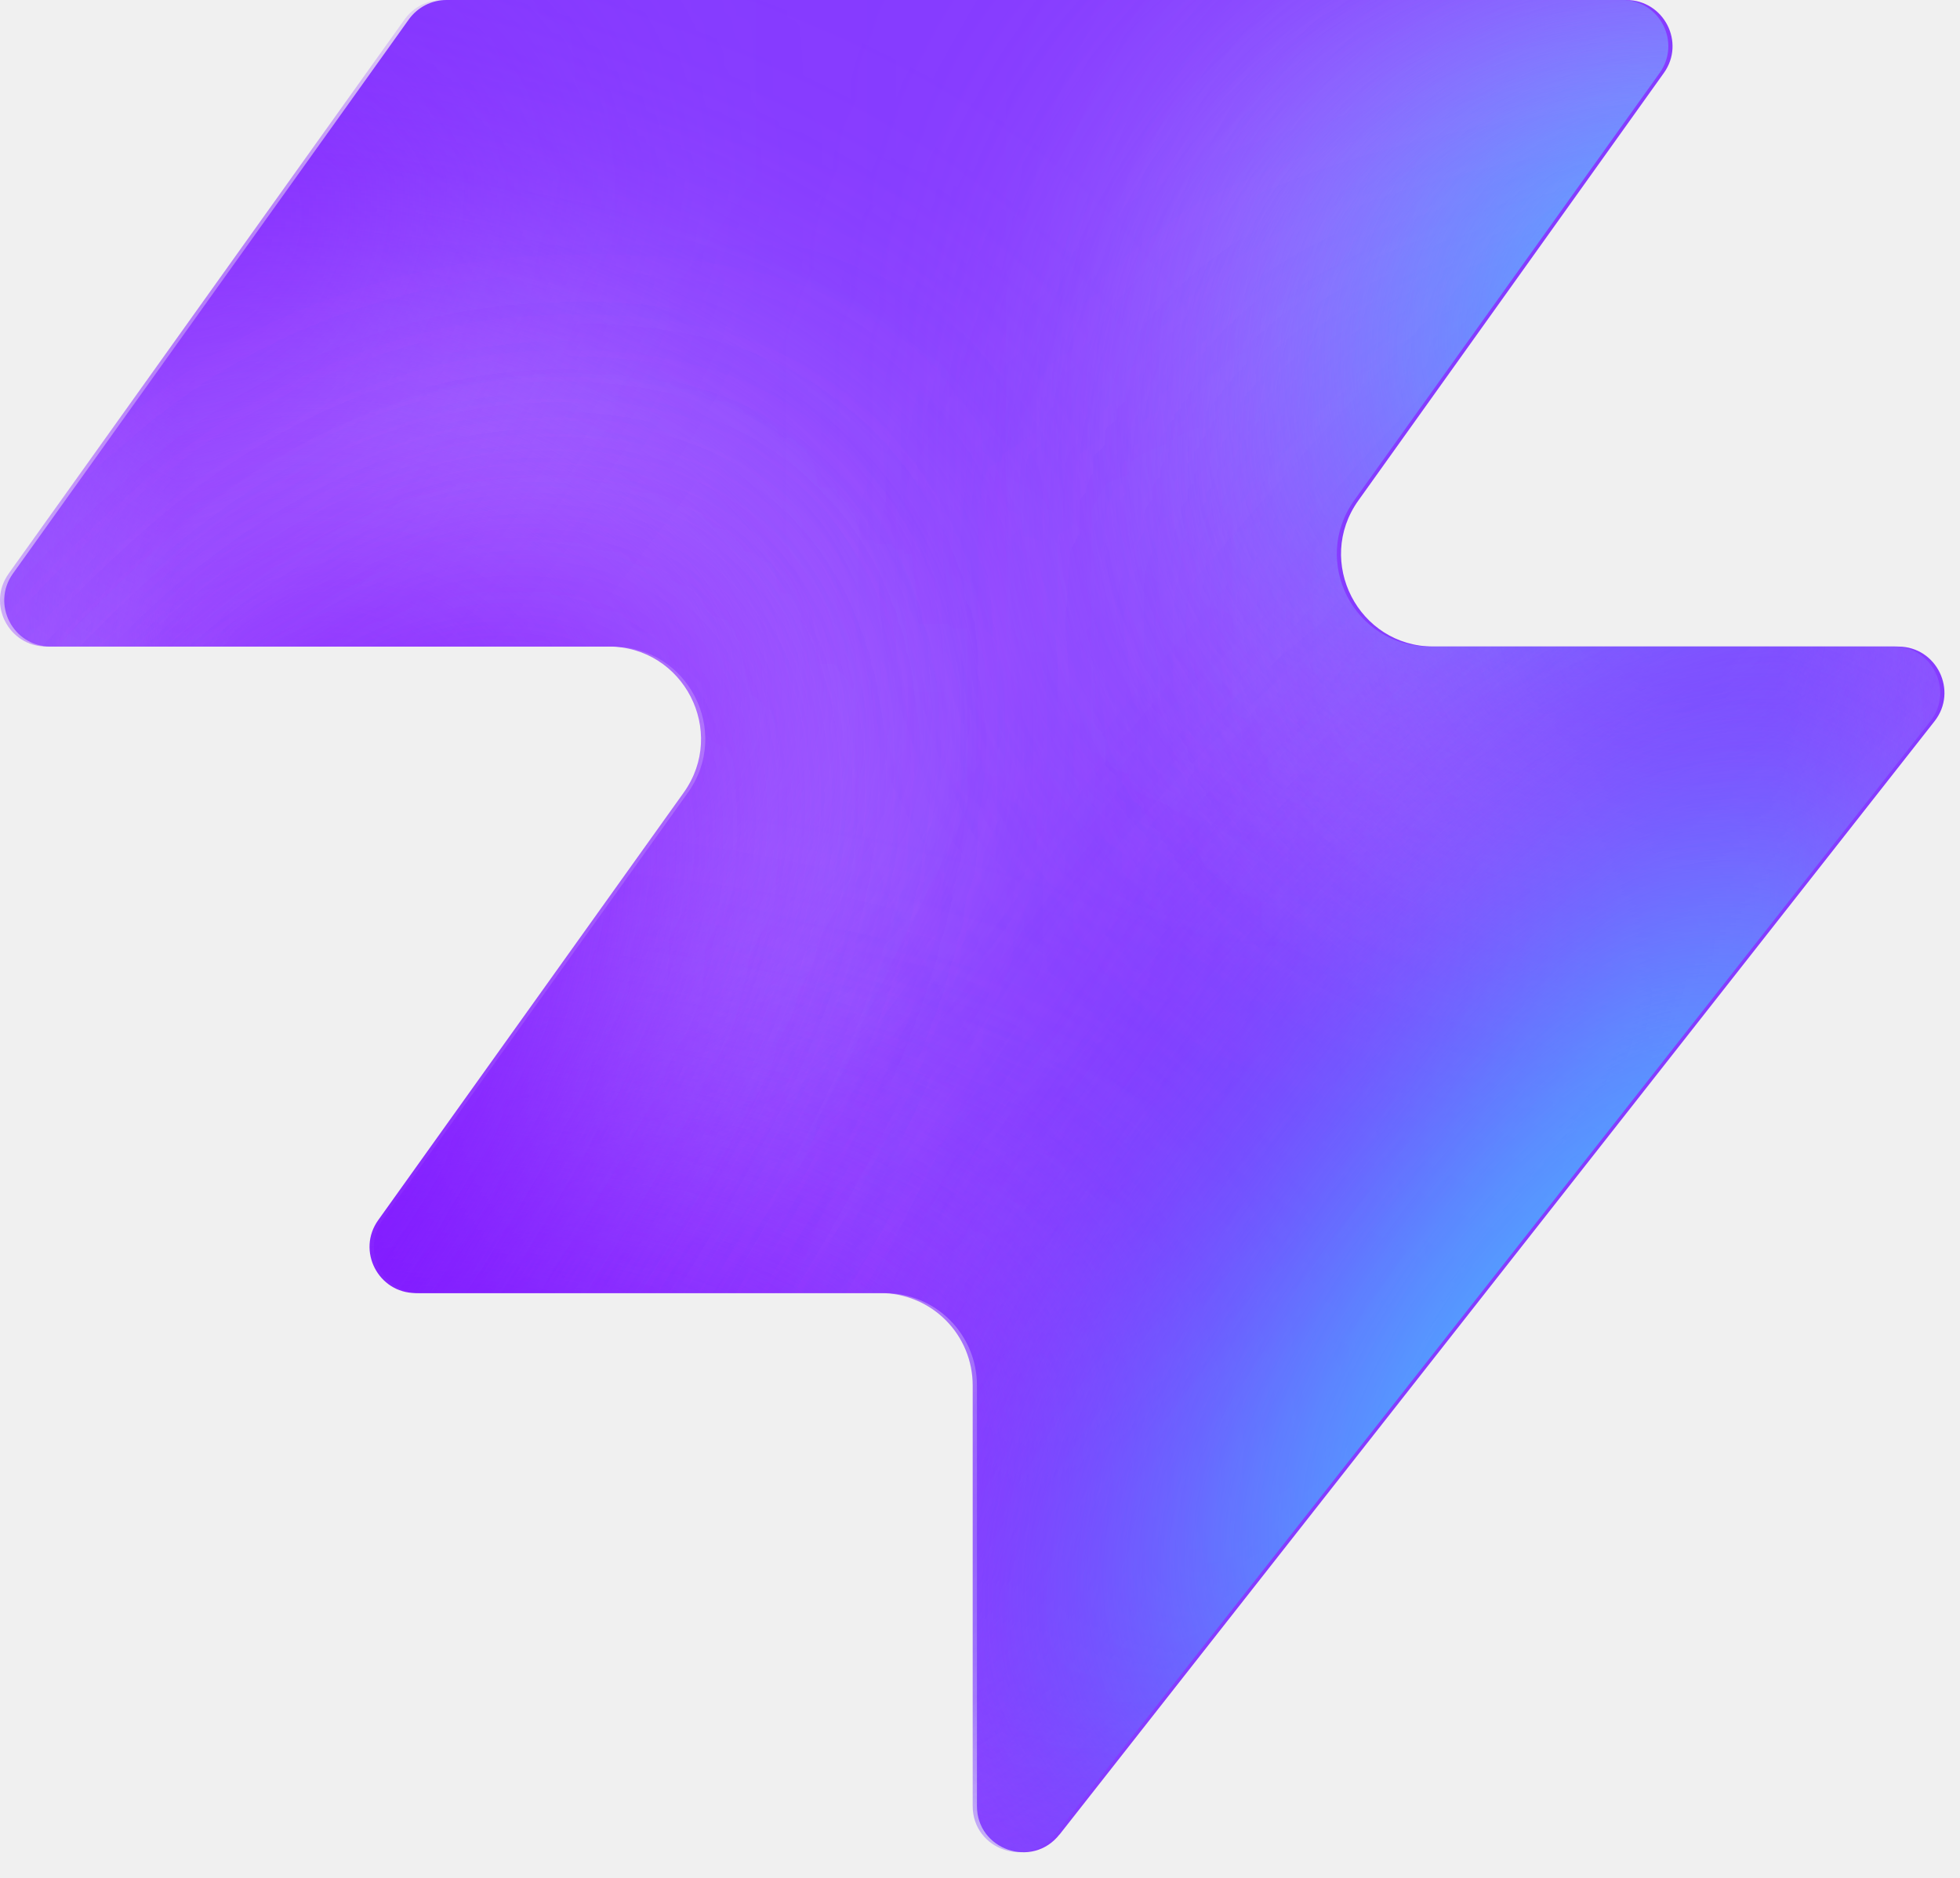
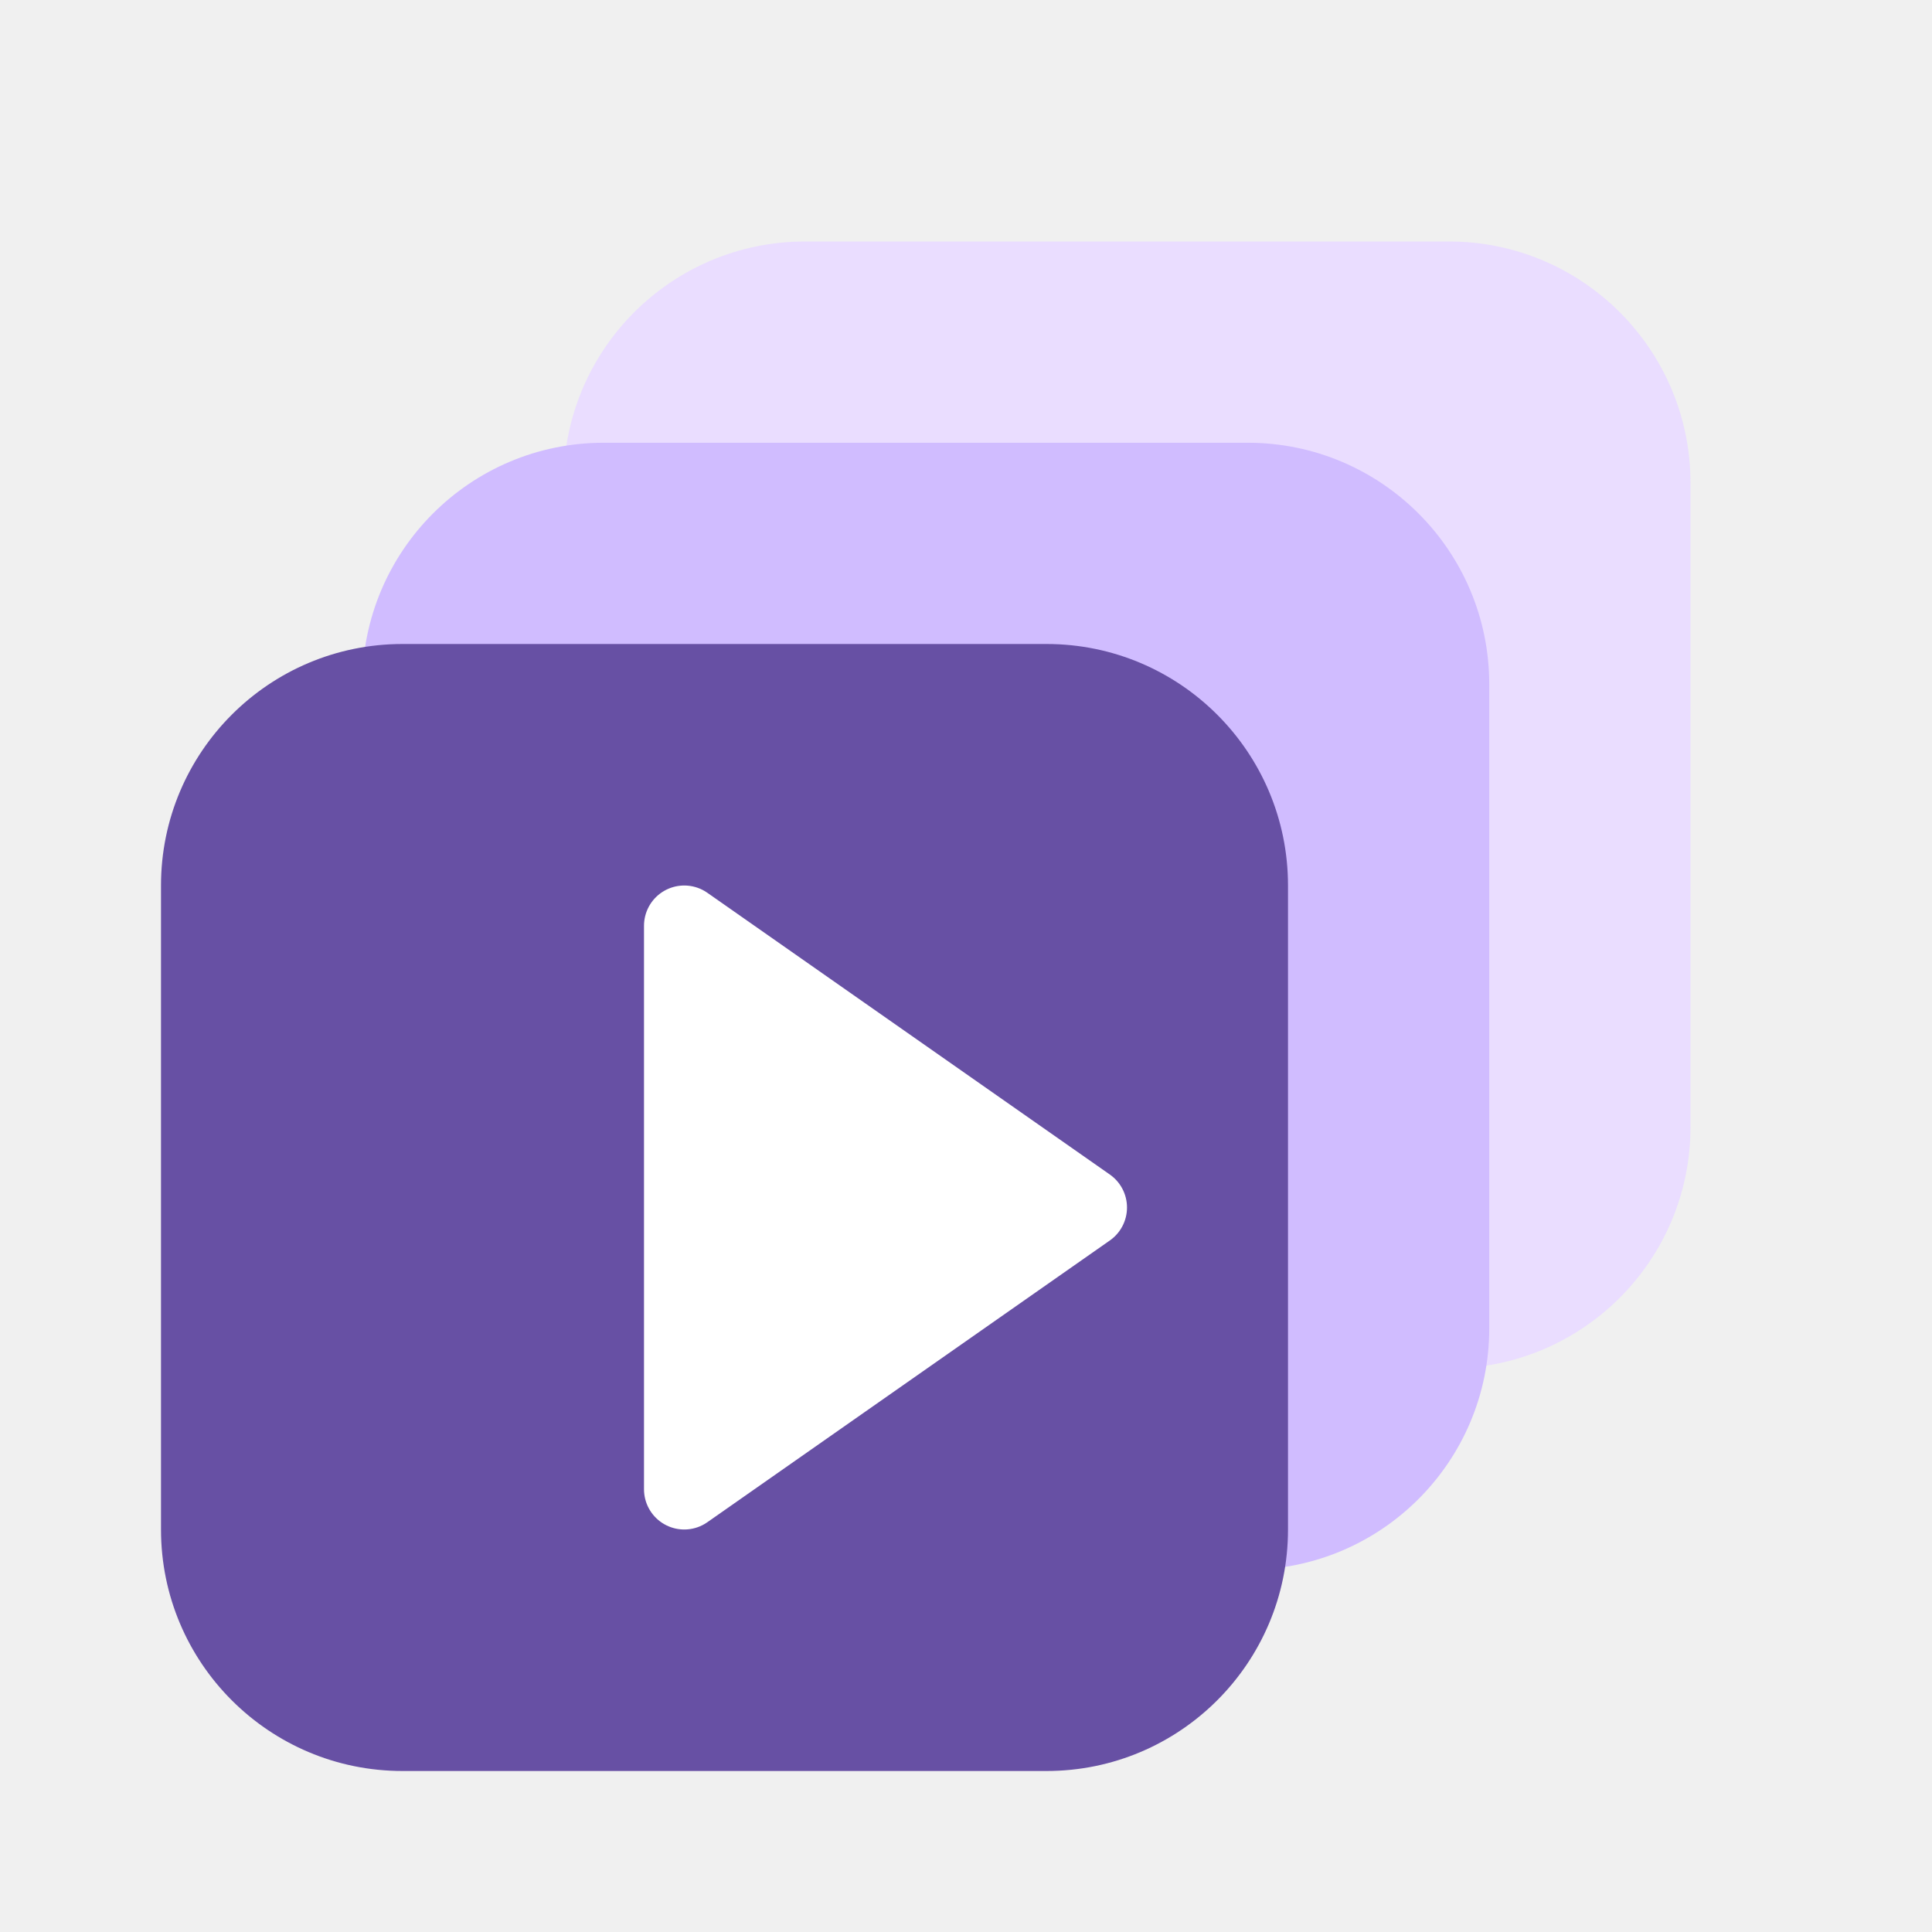
- <svg xmlns="http://www.w3.org/2000/svg" width="48" height="46" fill="none" viewBox="0 0 48 46">
-   <path fill="#863bff" d="M25.946 44.938c-.664.845-2.021.375-2.021-.698V33.937a2.26 2.26 0 0 0-2.262-2.262H10.287c-.92 0-1.456-1.04-.92-1.788l7.48-10.471c1.07-1.497 0-3.578-1.842-3.578H1.237c-.92 0-1.456-1.04-.92-1.788L10.013.474c.214-.297.556-.474.92-.474h28.894c.92 0 1.456 1.04.92 1.788l-7.48 10.471c-1.07 1.498 0 3.579 1.842 3.579h11.377c.943 0 1.473 1.088.89 1.83L25.947 44.94z" style="fill:#863bff;fill:color(display-p3 .525 .23 1);fill-opacity:1" />
-   <mask id="a" width="48" height="46" x="0" y="0" maskUnits="userSpaceOnUse" style="mask-type:alpha">
-     <path fill="#000" d="M25.842 44.938c-.664.844-2.021.375-2.021-.698V33.937a2.26 2.26 0 0 0-2.262-2.262H10.183c-.92 0-1.456-1.04-.92-1.788l7.48-10.471c1.07-1.498 0-3.579-1.842-3.579H1.133c-.92 0-1.456-1.04-.92-1.787L9.91.473c.214-.297.556-.474.92-.474h28.894c.92 0 1.456 1.04.92 1.788l-7.48 10.471c-1.07 1.498 0 3.578 1.842 3.578h11.377c.943 0 1.473 1.088.89 1.832L25.843 44.94z" style="fill:#000;fill-opacity:1" />
-   </mask>
-   <g mask="url(#a)">
-     <g filter="url(#b)">
-       <ellipse cx="5.508" cy="14.704" fill="#ede6ff" rx="5.508" ry="14.704" style="fill:#ede6ff;fill:color(display-p3 .927 .903 1);fill-opacity:1" transform="matrix(.00324 1 1 -.00324 -4.47 31.516)" />
-     </g>
-     <g filter="url(#c)">
-       <ellipse cx="10.399" cy="29.851" fill="#ede6ff" rx="10.399" ry="29.851" style="fill:#ede6ff;fill:color(display-p3 .927 .903 1);fill-opacity:1" transform="matrix(.00324 1 1 -.00324 -39.328 7.883)" />
-     </g>
-     <g filter="url(#d)">
-       <ellipse cx="5.508" cy="30.487" fill="#7e14ff" rx="5.508" ry="30.487" style="fill:#7e14ff;fill:color(display-p3 .492 .077 1);fill-opacity:1" transform="rotate(89.814 -25.913 -14.639)scale(1 -1)" />
-     </g>
-     <g filter="url(#e)">
-       <ellipse cx="5.508" cy="30.599" fill="#7e14ff" rx="5.508" ry="30.599" style="fill:#7e14ff;fill:color(display-p3 .492 .077 1);fill-opacity:1" transform="rotate(89.814 -32.644 -3.334)scale(1 -1)" />
-     </g>
-     <g filter="url(#f)">
-       <ellipse cx="5.508" cy="30.599" fill="#7e14ff" rx="5.508" ry="30.599" style="fill:#7e14ff;fill:color(display-p3 .492 .077 1);fill-opacity:1" transform="matrix(.00324 1 1 -.00324 -34.34 30.47)" />
-     </g>
-     <g filter="url(#g)">
-       <ellipse cx="14.072" cy="22.078" fill="#ede6ff" rx="14.072" ry="22.078" style="fill:#ede6ff;fill:color(display-p3 .927 .903 1);fill-opacity:1" transform="rotate(93.35 24.506 48.493)scale(-1 1)" />
-     </g>
-     <g filter="url(#h)">
-       <ellipse cx="3.47" cy="21.501" fill="#7e14ff" rx="3.47" ry="21.501" style="fill:#7e14ff;fill:color(display-p3 .492 .077 1);fill-opacity:1" transform="rotate(89.009 28.708 47.59)scale(-1 1)" />
-     </g>
-     <g filter="url(#i)">
-       <ellipse cx="3.47" cy="21.501" fill="#7e14ff" rx="3.47" ry="21.501" style="fill:#7e14ff;fill:color(display-p3 .492 .077 1);fill-opacity:1" transform="rotate(89.009 28.708 47.59)scale(-1 1)" />
-     </g>
-     <g filter="url(#j)">
-       <ellipse cx=".387" cy="8.972" fill="#7e14ff" rx="4.407" ry="29.108" style="fill:#7e14ff;fill:color(display-p3 .492 .077 1);fill-opacity:1" transform="rotate(39.51 .387 8.972)" />
-     </g>
-     <g filter="url(#k)">
-       <ellipse cx="47.523" cy="-6.092" fill="#7e14ff" rx="4.407" ry="29.108" style="fill:#7e14ff;fill:color(display-p3 .492 .077 1);fill-opacity:1" transform="rotate(37.892 47.523 -6.092)" />
-     </g>
-     <g filter="url(#l)">
-       <ellipse cx="41.412" cy="6.333" fill="#47bfff" rx="5.971" ry="9.665" style="fill:#47bfff;fill:color(display-p3 .28 .748 1);fill-opacity:1" transform="rotate(37.892 41.412 6.333)" />
-     </g>
-     <g filter="url(#m)">
-       <ellipse cx="-1.879" cy="38.332" fill="#7e14ff" rx="4.407" ry="29.108" style="fill:#7e14ff;fill:color(display-p3 .492 .077 1);fill-opacity:1" transform="rotate(37.892 -1.88 38.332)" />
-     </g>
-     <g filter="url(#n)">
-       <ellipse cx="-1.879" cy="38.332" fill="#7e14ff" rx="4.407" ry="29.108" style="fill:#7e14ff;fill:color(display-p3 .492 .077 1);fill-opacity:1" transform="rotate(37.892 -1.88 38.332)" />
-     </g>
-     <g filter="url(#o)">
-       <ellipse cx="35.651" cy="29.907" fill="#7e14ff" rx="4.407" ry="29.108" style="fill:#7e14ff;fill:color(display-p3 .492 .077 1);fill-opacity:1" transform="rotate(37.892 35.651 29.907)" />
-     </g>
-     <g filter="url(#p)">
-       <ellipse cx="38.418" cy="32.4" fill="#47bfff" rx="5.971" ry="15.297" style="fill:#47bfff;fill:color(display-p3 .28 .748 1);fill-opacity:1" transform="rotate(37.892 38.418 32.4)" />
-     </g>
-   </g>
-   <defs>
-     <filter id="b" width="60.045" height="41.654" x="-19.77" y="16.149" color-interpolation-filters="sRGB" filterUnits="userSpaceOnUse">
-       <feFlood flood-opacity="0" result="BackgroundImageFix" />
-       <feBlend in="SourceGraphic" in2="BackgroundImageFix" result="shape" />
-       <feGaussianBlur result="effect1_foregroundBlur_2002_17158" stdDeviation="7.659" />
-     </filter>
-     <filter id="c" width="90.34" height="51.437" x="-54.613" y="-7.533" color-interpolation-filters="sRGB" filterUnits="userSpaceOnUse">
-       <feFlood flood-opacity="0" result="BackgroundImageFix" />
-       <feBlend in="SourceGraphic" in2="BackgroundImageFix" result="shape" />
-       <feGaussianBlur result="effect1_foregroundBlur_2002_17158" stdDeviation="7.659" />
-     </filter>
-     <filter id="d" width="79.355" height="29.4" x="-49.64" y="2.03" color-interpolation-filters="sRGB" filterUnits="userSpaceOnUse">
-       <feFlood flood-opacity="0" result="BackgroundImageFix" />
-       <feBlend in="SourceGraphic" in2="BackgroundImageFix" result="shape" />
-       <feGaussianBlur result="effect1_foregroundBlur_2002_17158" stdDeviation="4.596" />
-     </filter>
-     <filter id="e" width="79.579" height="29.4" x="-45.045" y="20.029" color-interpolation-filters="sRGB" filterUnits="userSpaceOnUse">
-       <feFlood flood-opacity="0" result="BackgroundImageFix" />
-       <feBlend in="SourceGraphic" in2="BackgroundImageFix" result="shape" />
-       <feGaussianBlur result="effect1_foregroundBlur_2002_17158" stdDeviation="4.596" />
-     </filter>
-     <filter id="f" width="79.579" height="29.4" x="-43.513" y="21.178" color-interpolation-filters="sRGB" filterUnits="userSpaceOnUse">
-       <feFlood flood-opacity="0" result="BackgroundImageFix" />
-       <feBlend in="SourceGraphic" in2="BackgroundImageFix" result="shape" />
-       <feGaussianBlur result="effect1_foregroundBlur_2002_17158" stdDeviation="4.596" />
-     </filter>
-     <filter id="g" width="74.749" height="58.852" x="15.756" y="-17.901" color-interpolation-filters="sRGB" filterUnits="userSpaceOnUse">
-       <feFlood flood-opacity="0" result="BackgroundImageFix" />
-       <feBlend in="SourceGraphic" in2="BackgroundImageFix" result="shape" />
-       <feGaussianBlur result="effect1_foregroundBlur_2002_17158" stdDeviation="7.659" />
-     </filter>
-     <filter id="h" width="61.377" height="25.362" x="23.548" y="2.284" color-interpolation-filters="sRGB" filterUnits="userSpaceOnUse">
-       <feFlood flood-opacity="0" result="BackgroundImageFix" />
-       <feBlend in="SourceGraphic" in2="BackgroundImageFix" result="shape" />
-       <feGaussianBlur result="effect1_foregroundBlur_2002_17158" stdDeviation="4.596" />
-     </filter>
-     <filter id="i" width="61.377" height="25.362" x="23.548" y="2.284" color-interpolation-filters="sRGB" filterUnits="userSpaceOnUse">
-       <feFlood flood-opacity="0" result="BackgroundImageFix" />
-       <feBlend in="SourceGraphic" in2="BackgroundImageFix" result="shape" />
-       <feGaussianBlur result="effect1_foregroundBlur_2002_17158" stdDeviation="4.596" />
-     </filter>
-     <filter id="j" width="56.045" height="63.649" x="-27.636" y="-22.853" color-interpolation-filters="sRGB" filterUnits="userSpaceOnUse">
-       <feFlood flood-opacity="0" result="BackgroundImageFix" />
-       <feBlend in="SourceGraphic" in2="BackgroundImageFix" result="shape" />
-       <feGaussianBlur result="effect1_foregroundBlur_2002_17158" stdDeviation="4.596" />
-     </filter>
-     <filter id="k" width="54.814" height="64.646" x="20.116" y="-38.415" color-interpolation-filters="sRGB" filterUnits="userSpaceOnUse">
-       <feFlood flood-opacity="0" result="BackgroundImageFix" />
-       <feBlend in="SourceGraphic" in2="BackgroundImageFix" result="shape" />
-       <feGaussianBlur result="effect1_foregroundBlur_2002_17158" stdDeviation="4.596" />
-     </filter>
-     <filter id="l" width="33.541" height="35.313" x="24.641" y="-11.323" color-interpolation-filters="sRGB" filterUnits="userSpaceOnUse">
-       <feFlood flood-opacity="0" result="BackgroundImageFix" />
-       <feBlend in="SourceGraphic" in2="BackgroundImageFix" result="shape" />
-       <feGaussianBlur result="effect1_foregroundBlur_2002_17158" stdDeviation="4.596" />
-     </filter>
-     <filter id="m" width="54.814" height="64.646" x="-29.286" y="6.009" color-interpolation-filters="sRGB" filterUnits="userSpaceOnUse">
-       <feFlood flood-opacity="0" result="BackgroundImageFix" />
-       <feBlend in="SourceGraphic" in2="BackgroundImageFix" result="shape" />
-       <feGaussianBlur result="effect1_foregroundBlur_2002_17158" stdDeviation="4.596" />
-     </filter>
-     <filter id="n" width="54.814" height="64.646" x="-29.286" y="6.009" color-interpolation-filters="sRGB" filterUnits="userSpaceOnUse">
-       <feFlood flood-opacity="0" result="BackgroundImageFix" />
-       <feBlend in="SourceGraphic" in2="BackgroundImageFix" result="shape" />
-       <feGaussianBlur result="effect1_foregroundBlur_2002_17158" stdDeviation="4.596" />
-     </filter>
-     <filter id="o" width="54.814" height="64.646" x="8.244" y="-2.416" color-interpolation-filters="sRGB" filterUnits="userSpaceOnUse">
-       <feFlood flood-opacity="0" result="BackgroundImageFix" />
-       <feBlend in="SourceGraphic" in2="BackgroundImageFix" result="shape" />
-       <feGaussianBlur result="effect1_foregroundBlur_2002_17158" stdDeviation="4.596" />
-     </filter>
-     <filter id="p" width="39.409" height="43.623" x="18.713" y="10.588" color-interpolation-filters="sRGB" filterUnits="userSpaceOnUse">
-       <feFlood flood-opacity="0" result="BackgroundImageFix" />
-       <feBlend in="SourceGraphic" in2="BackgroundImageFix" result="shape" />
-       <feGaussianBlur result="effect1_foregroundBlur_2002_17158" stdDeviation="4.596" />
-     </filter>
-   </defs>
+ <svg xmlns="http://www.w3.org/2000/svg" viewBox="0 0 24 24">
+   <rect x="7" y="3" width="14" height="14" rx="3" fill="#EADDFF" />
+   <rect x="4.5" y="5.5" width="14" height="14" rx="3" fill="#D0BCFF" />
+   <rect x="2" y="8" width="14" height="14" rx="3" fill="#6750A4" />
+   <path d="M8.5 11.5L13.5 15L8.5 18.5Z" fill="#FFFFFF" stroke="#FFFFFF" stroke-width="1" stroke-linejoin="round" />
</svg>
